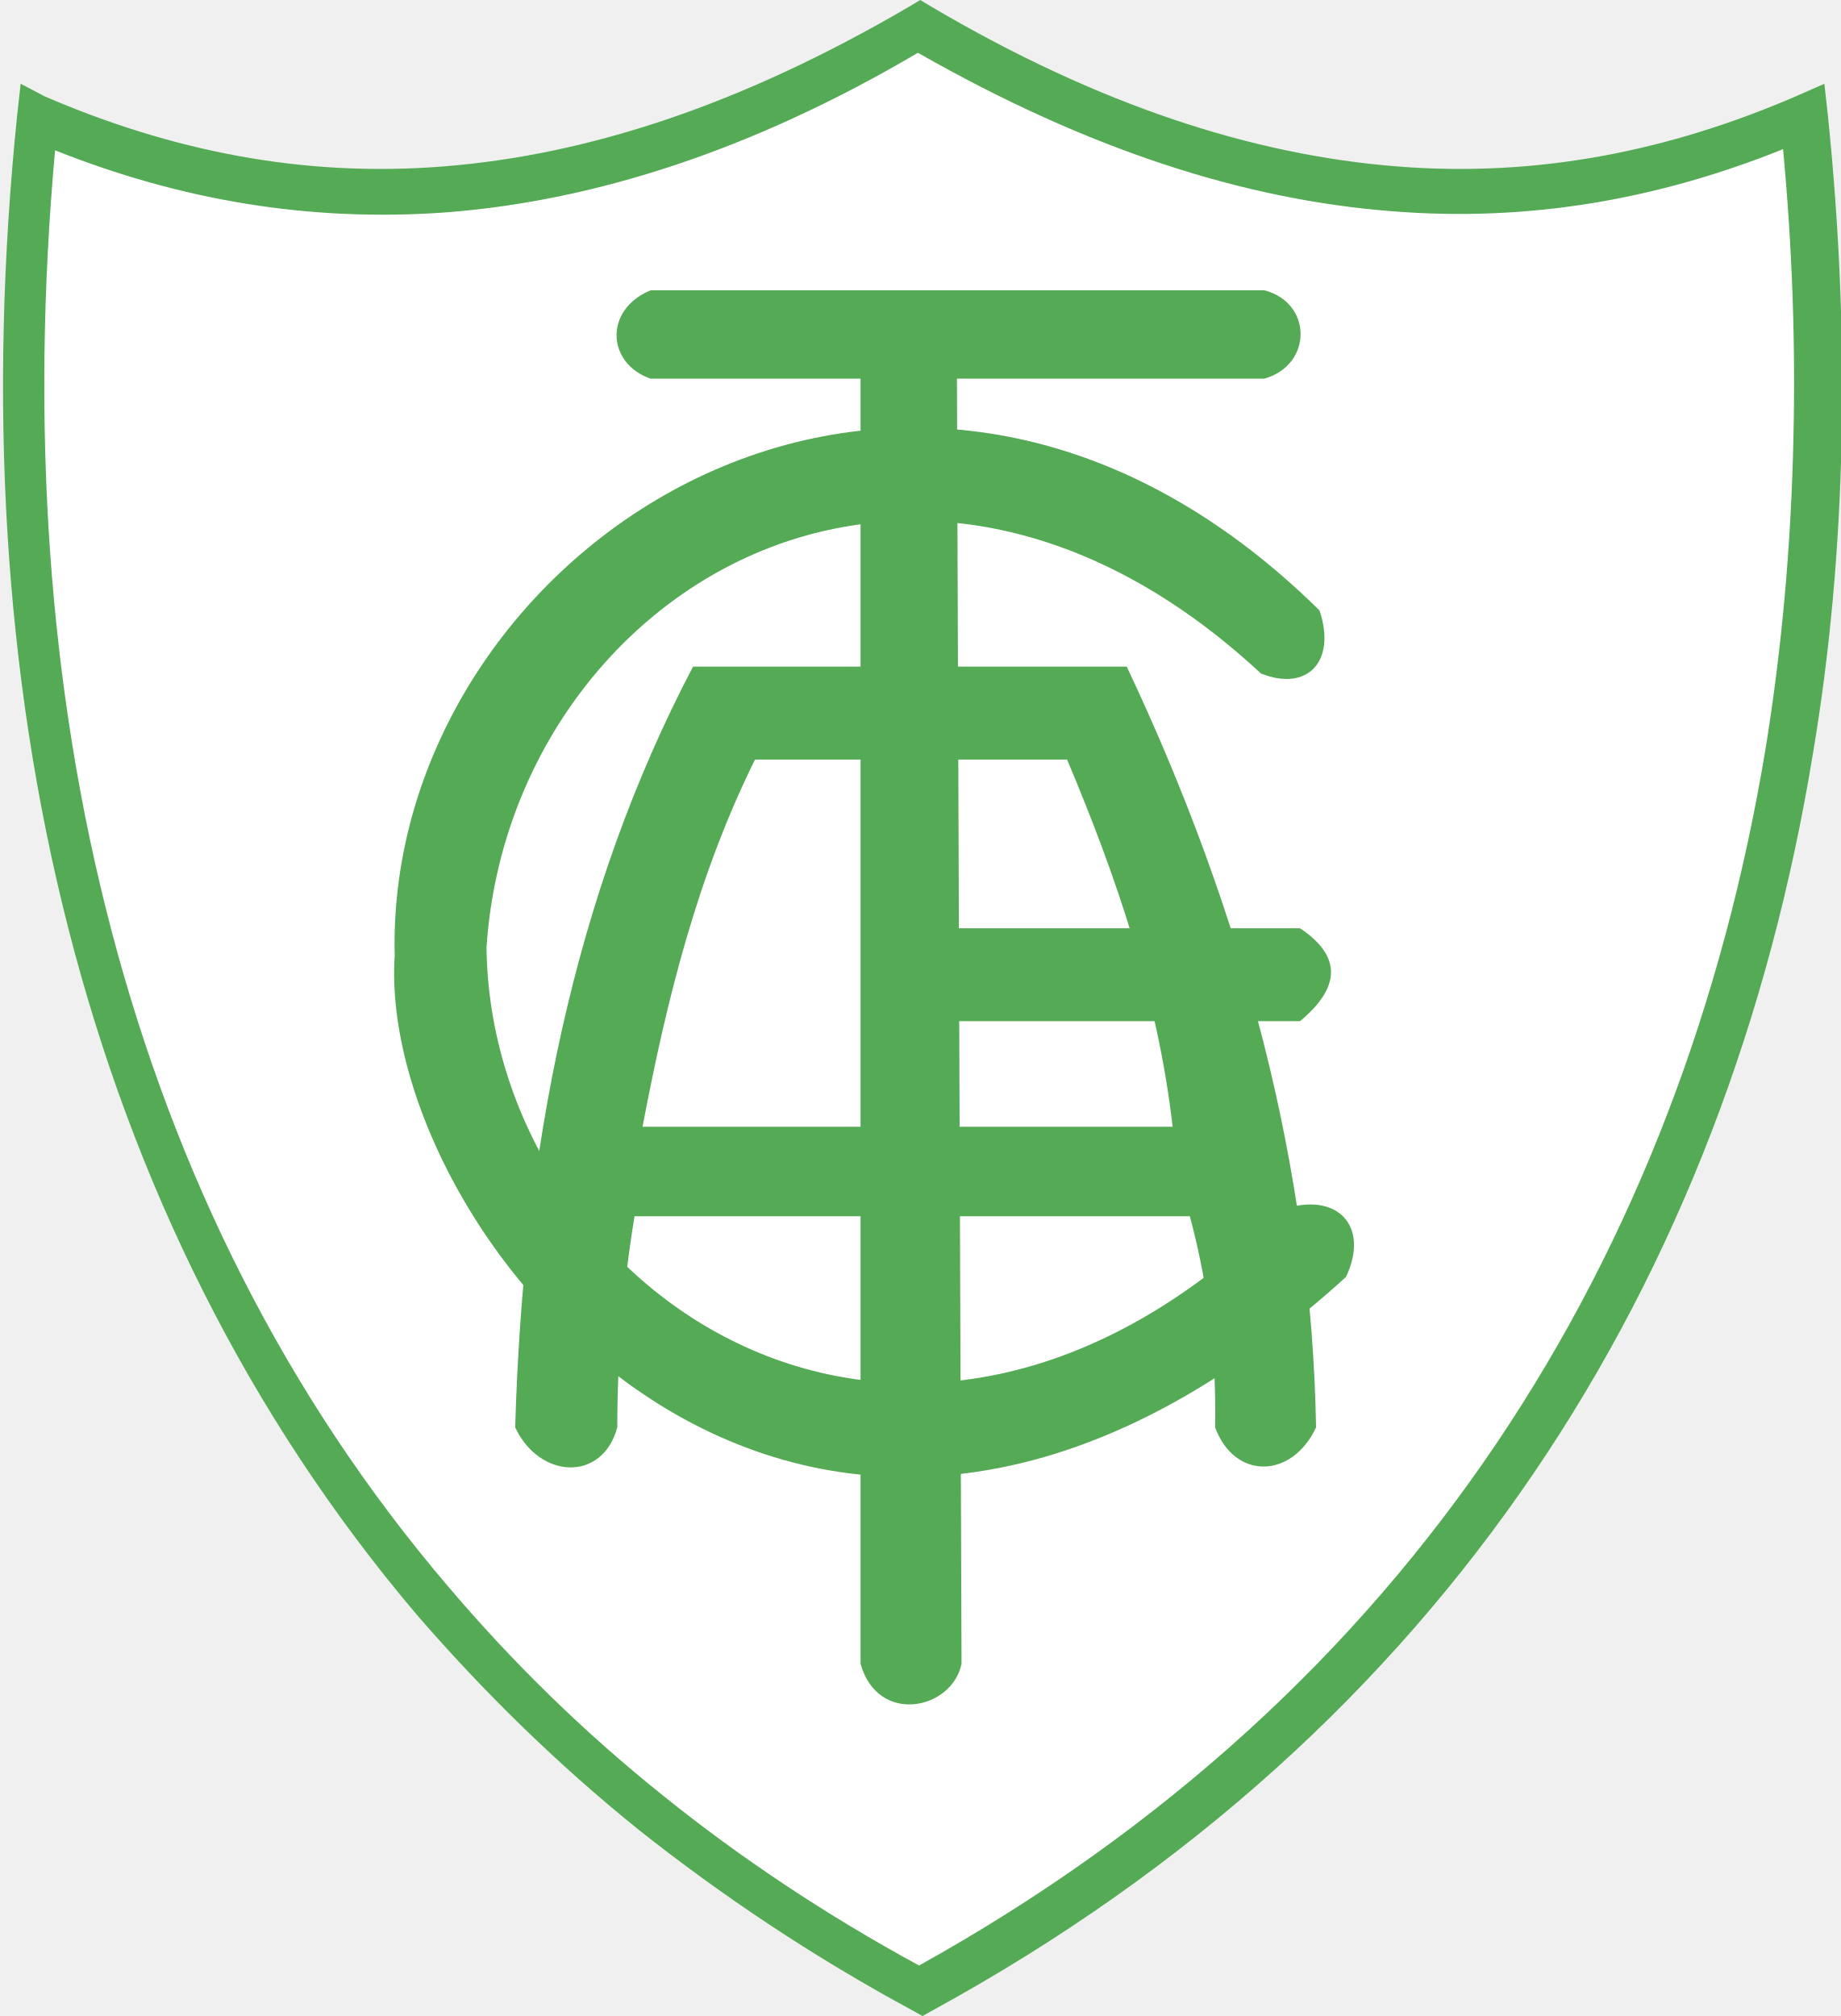
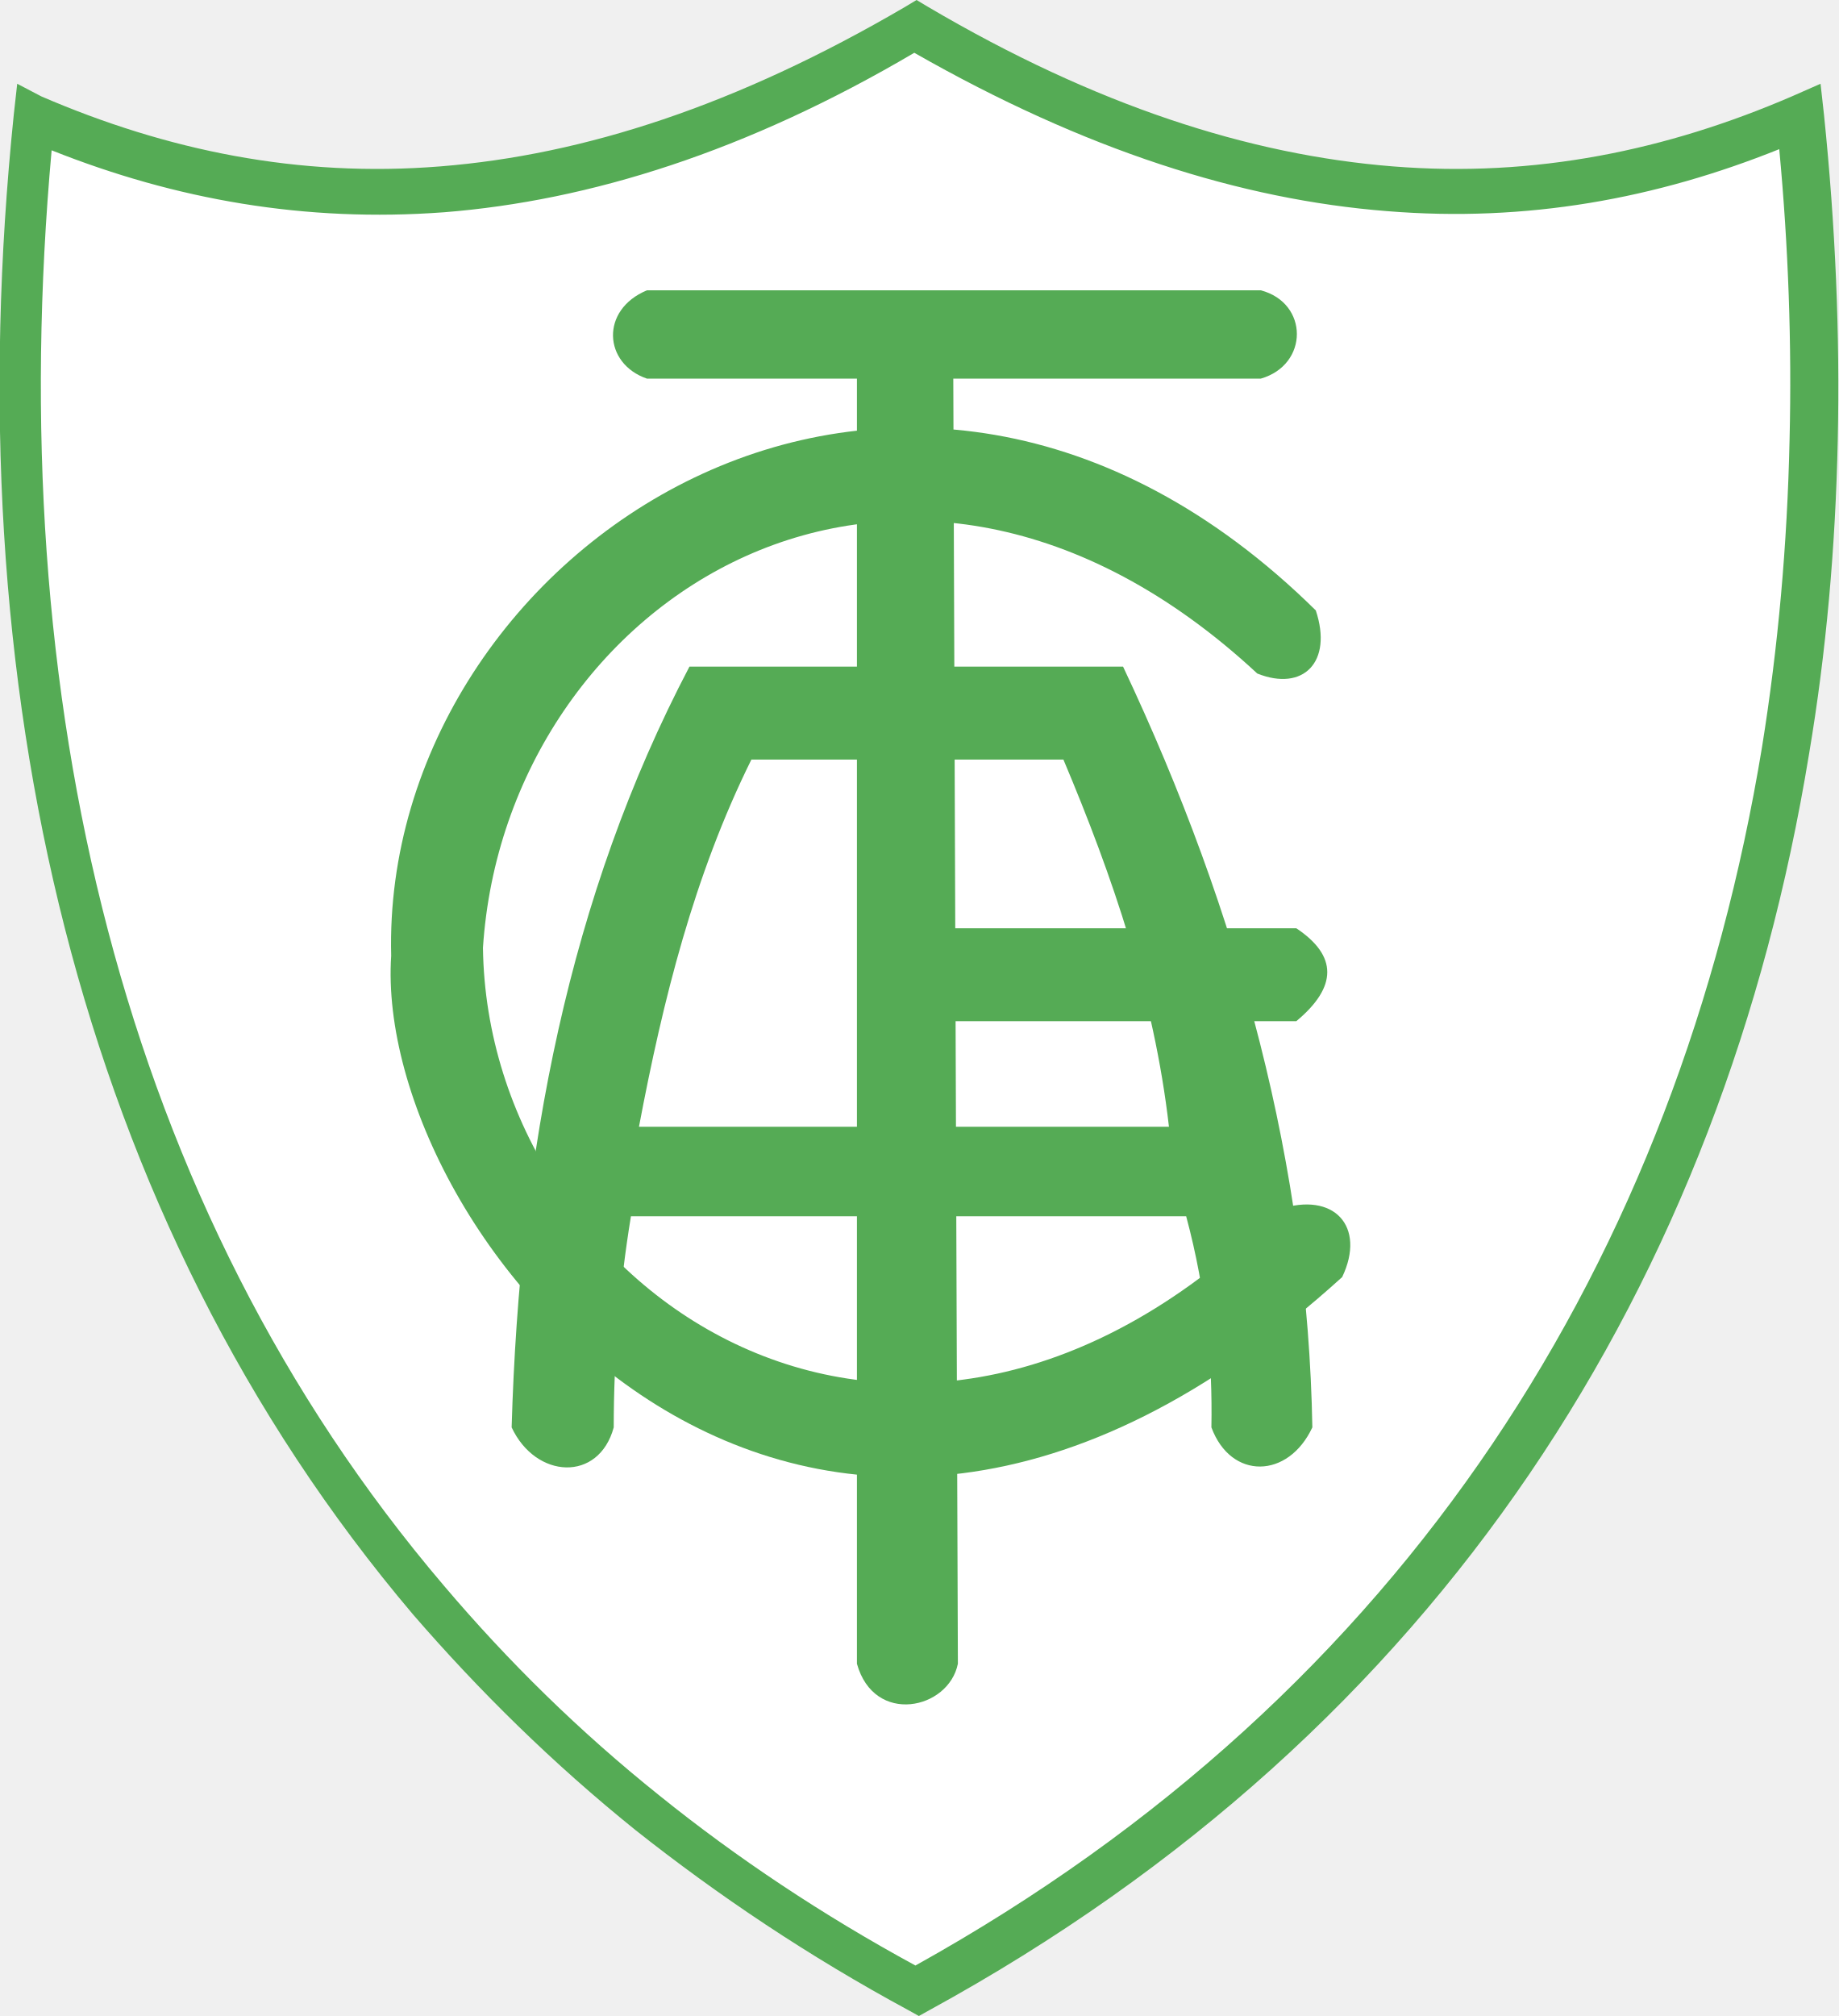
- <svg xmlns="http://www.w3.org/2000/svg" id="Layer_1" viewBox="-192.8 308.7 160.4 175.7">
-   <style>.st0{fill:#FFFFFF;} .st1{fill:#55AB55;}</style>
-   <path class="st0" d="M-112.8 310.9s37.8 25.1 77.3 7.8c14.6 120.7-77.7 163.6-77.7 163.6s-87.1-38.3-77.5-163.6c47.8 17.7 77.9-7.8 77.9-7.8z" />
-   <path class="st1" d="M-188.9 317.1c10.9 4.7 22.4 7.1 34.8 6.1 12.5-1 25.8-5.3 40.5-13.9l1-.6 1 .6c14.6 8.6 28 12.9 40.5 13.9 12.4 1 23.9-1.4 34.8-6.1l2.5-1.1.3 2.7c1 9.7 1.4 19.1 1.2 28.4-.2 9.3-1 18.4-2.5 27.3-7.5 45.8-31.9 85-76.7 109.5l-.9.5-.9-.5c-8.7-4.7-16.6-10-23.8-15.7-7.2-5.8-13.6-12.1-19.4-18.8-29.4-34.7-39.9-81.1-34.8-130.7l.3-2.7 2.1 1.1zm35.1 10.1c-12.1.9-23.4-1.1-34.2-5.4-4.3 47.6 6 92 34.2 125.1 5.6 6.6 11.8 12.7 18.8 18.3 6.7 5.4 14.2 10.4 22.3 14.8 43-23.9 66.5-61.9 73.8-106.2 1.4-8.7 2.2-17.6 2.4-26.8.2-8.3-.1-16.8-.9-25.3-10.7 4.3-22 6.4-34.2 5.4-12.7-1-26.3-5.3-41.2-13.8-14.6 8.6-28.3 12.9-41 13.9z" />
-   <path class="st1" d="M-132.4 366.8h37.8c10.2 21.6 16.1 43.7 16.5 66.3-2.1 4.5-7.1 4.6-8.8 0 .1-5.7-.4-11.7-2.2-18.4h-48.4c-1 6.1-1.5 12.3-1.5 18.4-1.3 4.8-6.8 4.5-8.9 0 .7-24 5-46.3 15.5-66.3z" />
-   <path class="st0" d="M-136.8 406.9h46.2c-1.3-11.3-4.9-21.8-9.2-32H-127c-5 10.1-7.7 20.9-9.8 32z" />
-   <path class="st1" d="M-111.8 389.6h32.3c3.6 2.4 3.6 5.1 0 8.1h-34.1l1.8-8.1z" />
-   <path class="st1" d="M-136.1 334c-4.1 1.7-3.8 6.4 0 7.7h18.3v112c1.5 5.4 8 4 8.8 0l-.4-112h26.8c4.2-1.2 4.2-6.6 0-7.7h-53.5z" />
-   <path class="st1" d="M-82.9 367.4c-30.8-28.6-65.5-6.7-67.5 23.9.4 30 36.7 55.2 69.4 22.8 4.8-1.6 7.6 1.5 5.5 5.9-47.2 42.8-84.5-3.7-82.9-28-.9-35.4 44.5-65.7 80.6-30.1 1.5 4.5-1.1 7.1-5.1 5.5z" />
+ <svg xmlns="http://www.w3.org/2000/svg" viewBox="-417.5 618 160.3 175.7">
+   <path fill="#FFF" d="M-337.8 620.2s37.8 25.1 77.3 7.8c14.6 120.7-77.7 163.6-77.7 163.6s-87.1-38.3-77.5-163.6c47.8 17.7 77.9-7.8 77.9-7.8z" />
+   <path fill="#55AB55" d="M-413.9 626.4c10.9 4.7 22.4 7.1 34.8 6.1 12.5-1 25.8-5.3 40.5-13.9l1-.6 1 .6c14.6 8.6 28 12.9 40.5 13.9 12.4 1 23.9-1.4 34.8-6.1l2.5-1.1.3 2.7c1 9.7 1.4 19.1 1.2 28.4-.2 9.3-1 18.4-2.5 27.3-7.5 45.8-31.9 85-76.7 109.5l-.9.5-.9-.5c-8.7-4.7-16.6-10-23.8-15.7-7.2-5.8-13.6-12.1-19.4-18.8-29.4-34.7-39.9-81.1-34.8-130.7l.3-2.7 2.1 1.1zm35.1 10.1c-12.1.9-23.4-1.1-34.2-5.4-4.3 47.6 6 92 34.2 125.1 5.6 6.6 11.8 12.7 18.8 18.3 6.7 5.4 14.2 10.4 22.3 14.8 43-23.9 66.5-61.9 73.8-106.2 1.4-8.7 2.2-17.6 2.4-26.8.2-8.3-.1-16.8-.9-25.3-10.7 4.3-22 6.4-34.2 5.4-12.7-1-26.3-5.3-41.2-13.8-14.6 8.6-28.3 12.9-41 13.9z" />
+   <path fill="#55AB55" d="M-357.4 676.1h37.8c10.2 21.6 16.1 43.7 16.5 66.3-2.1 4.5-7.1 4.6-8.8 0 .1-5.7-.4-11.7-2.2-18.4h-48.4c-1 6.1-1.5 12.3-1.5 18.4-1.3 4.8-6.8 4.5-8.9 0 .7-24 5-46.3 15.5-66.3z" />
+   <path fill="#FFF" d="M-361.8 716.2h46.2c-1.3-11.3-4.9-21.8-9.2-32H-352c-5 10.1-7.7 20.9-9.8 32z" />
+   <path fill="#55AB55" d="M-336.8 698.9h32.3c3.6 2.4 3.6 5.1 0 8.1h-34.1l1.8-8.1z" />
+   <path fill="#55AB55" d="M-361.1 643.3c-4.1 1.7-3.8 6.4 0 7.7h18.3v112c1.5 5.4 8 4 8.8 0l-.4-112h26.8c4.2-1.2 4.2-6.6 0-7.7h-53.5z" />
+   <path fill="#55AB55" d="M-307.9 676.7c-30.8-28.6-65.5-6.7-67.5 23.9.4 30 36.7 55.2 69.4 22.8 4.8-1.6 7.6 1.5 5.5 5.9-47.2 42.8-84.5-3.7-82.9-28-.9-35.4 44.5-65.7 80.6-30.1 1.5 4.5-1.1 7.1-5.1 5.5z" />
</svg>
